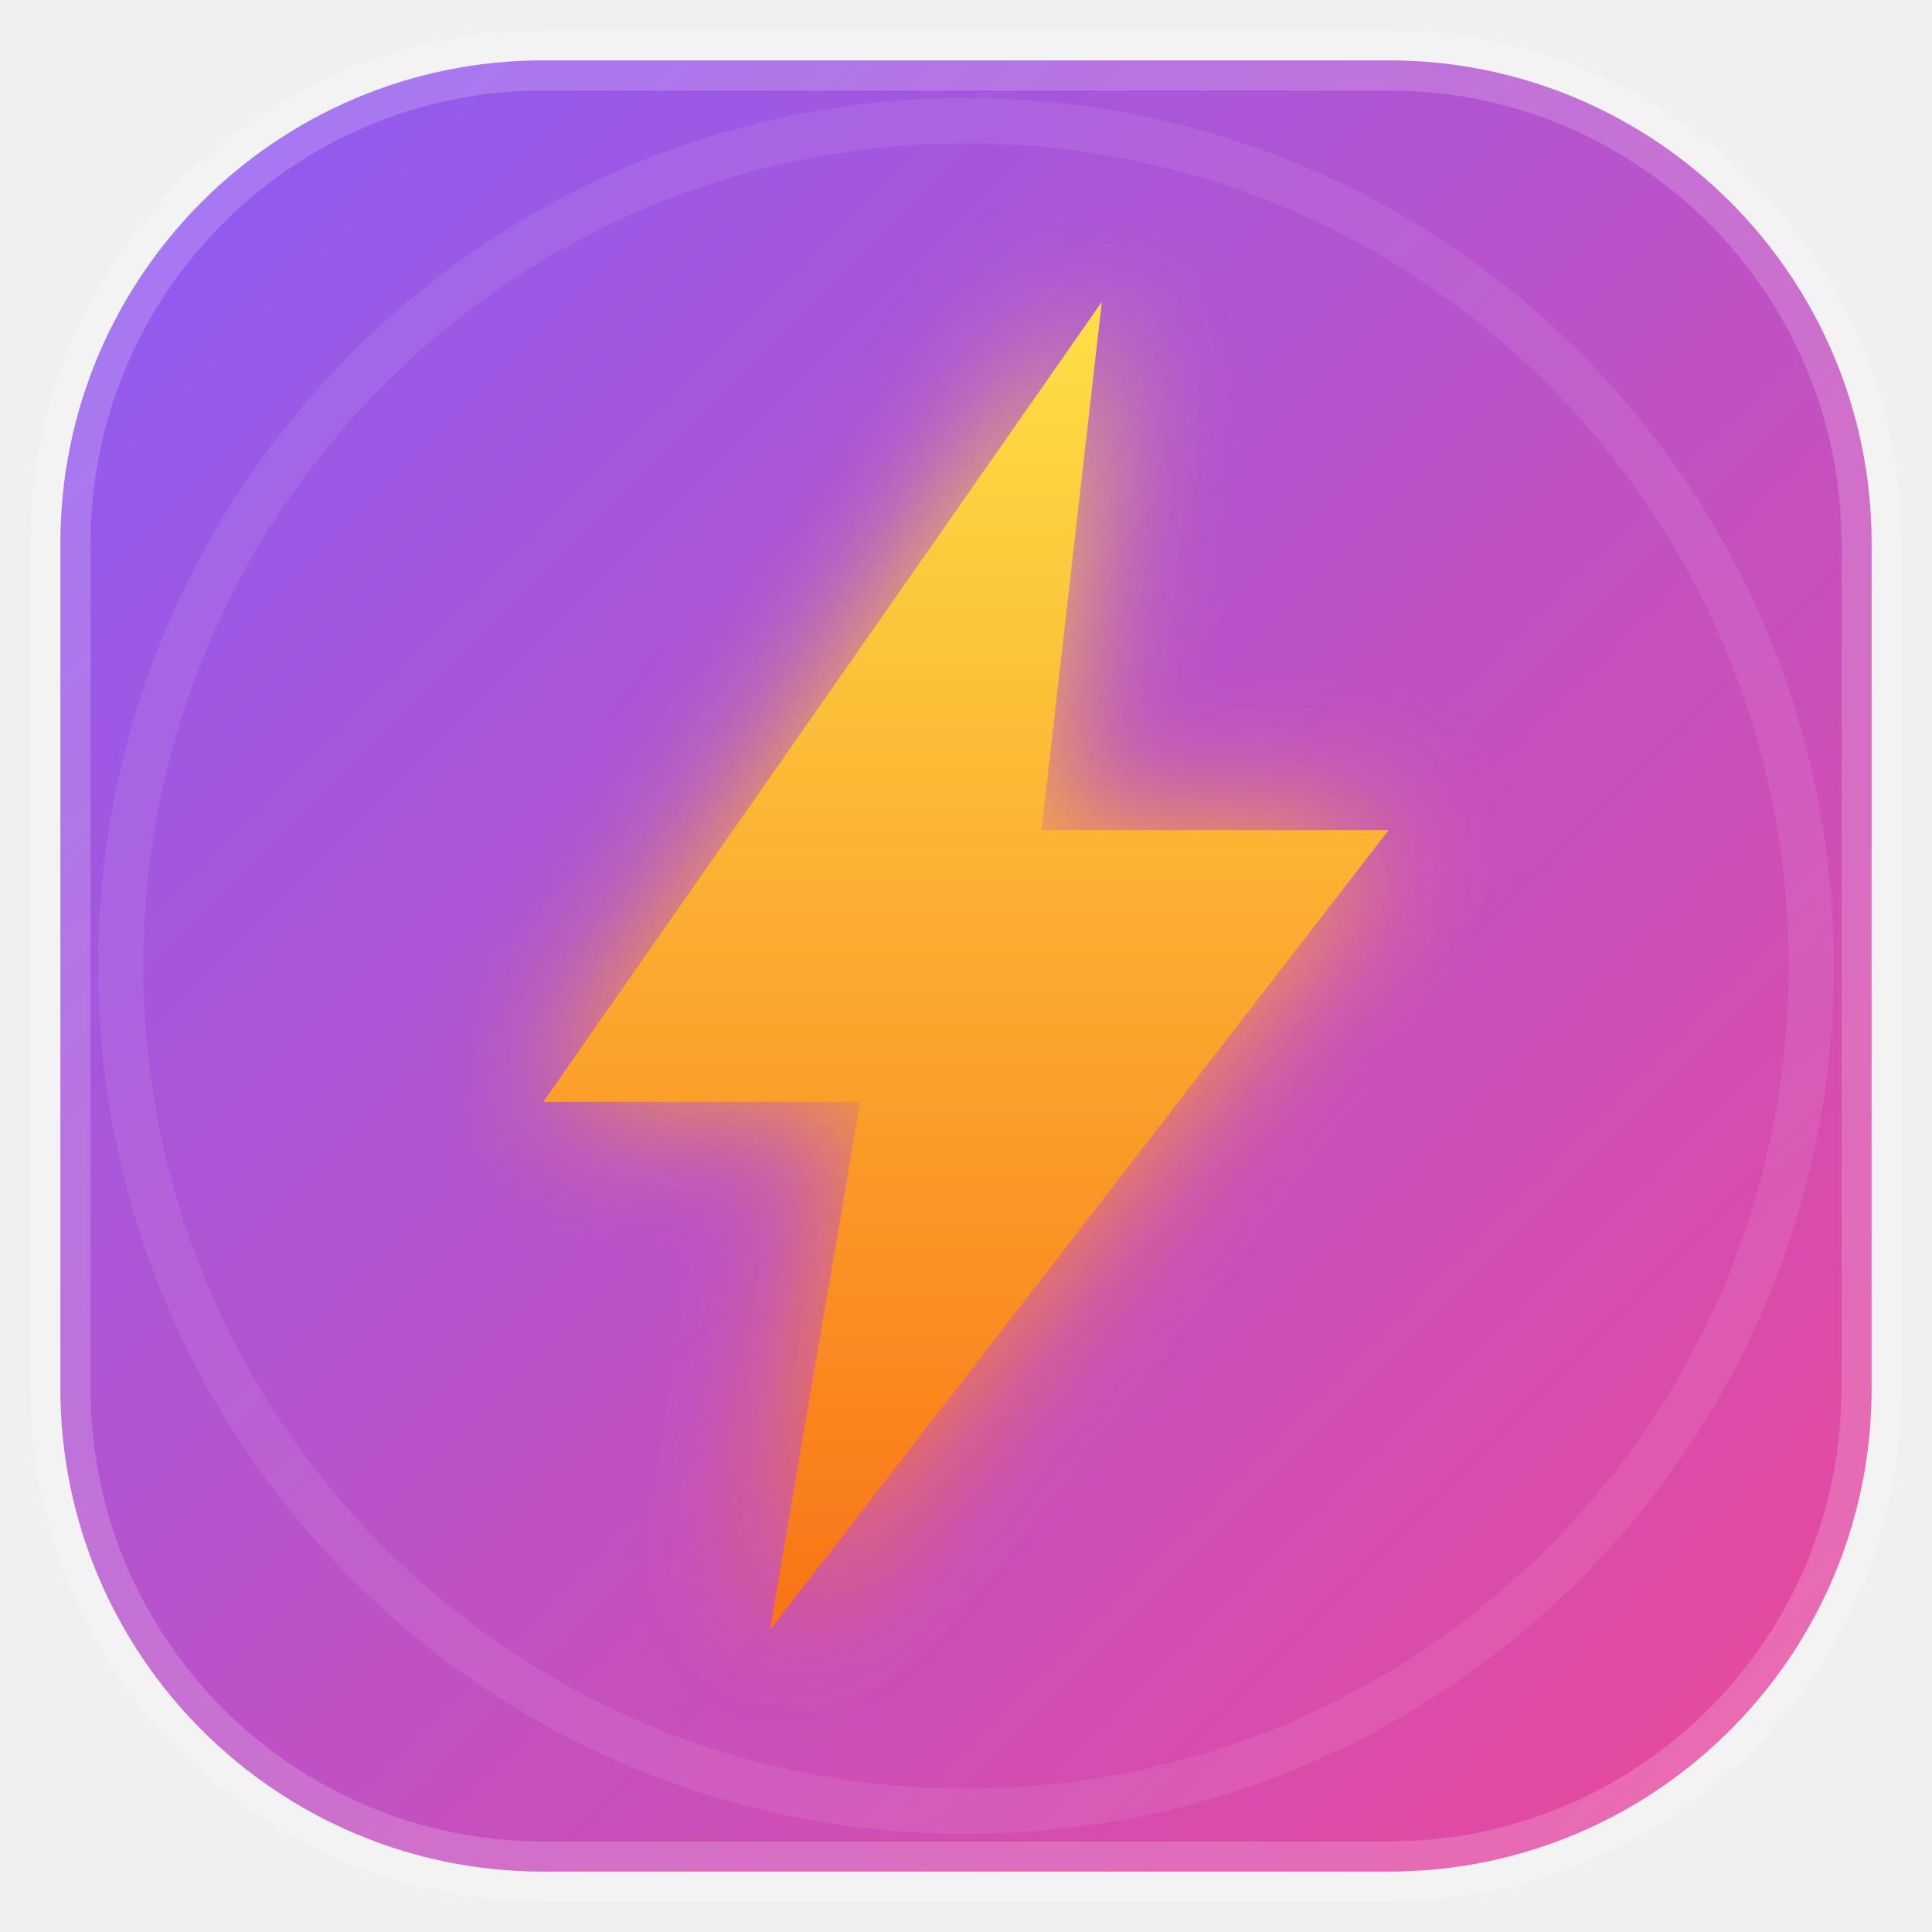
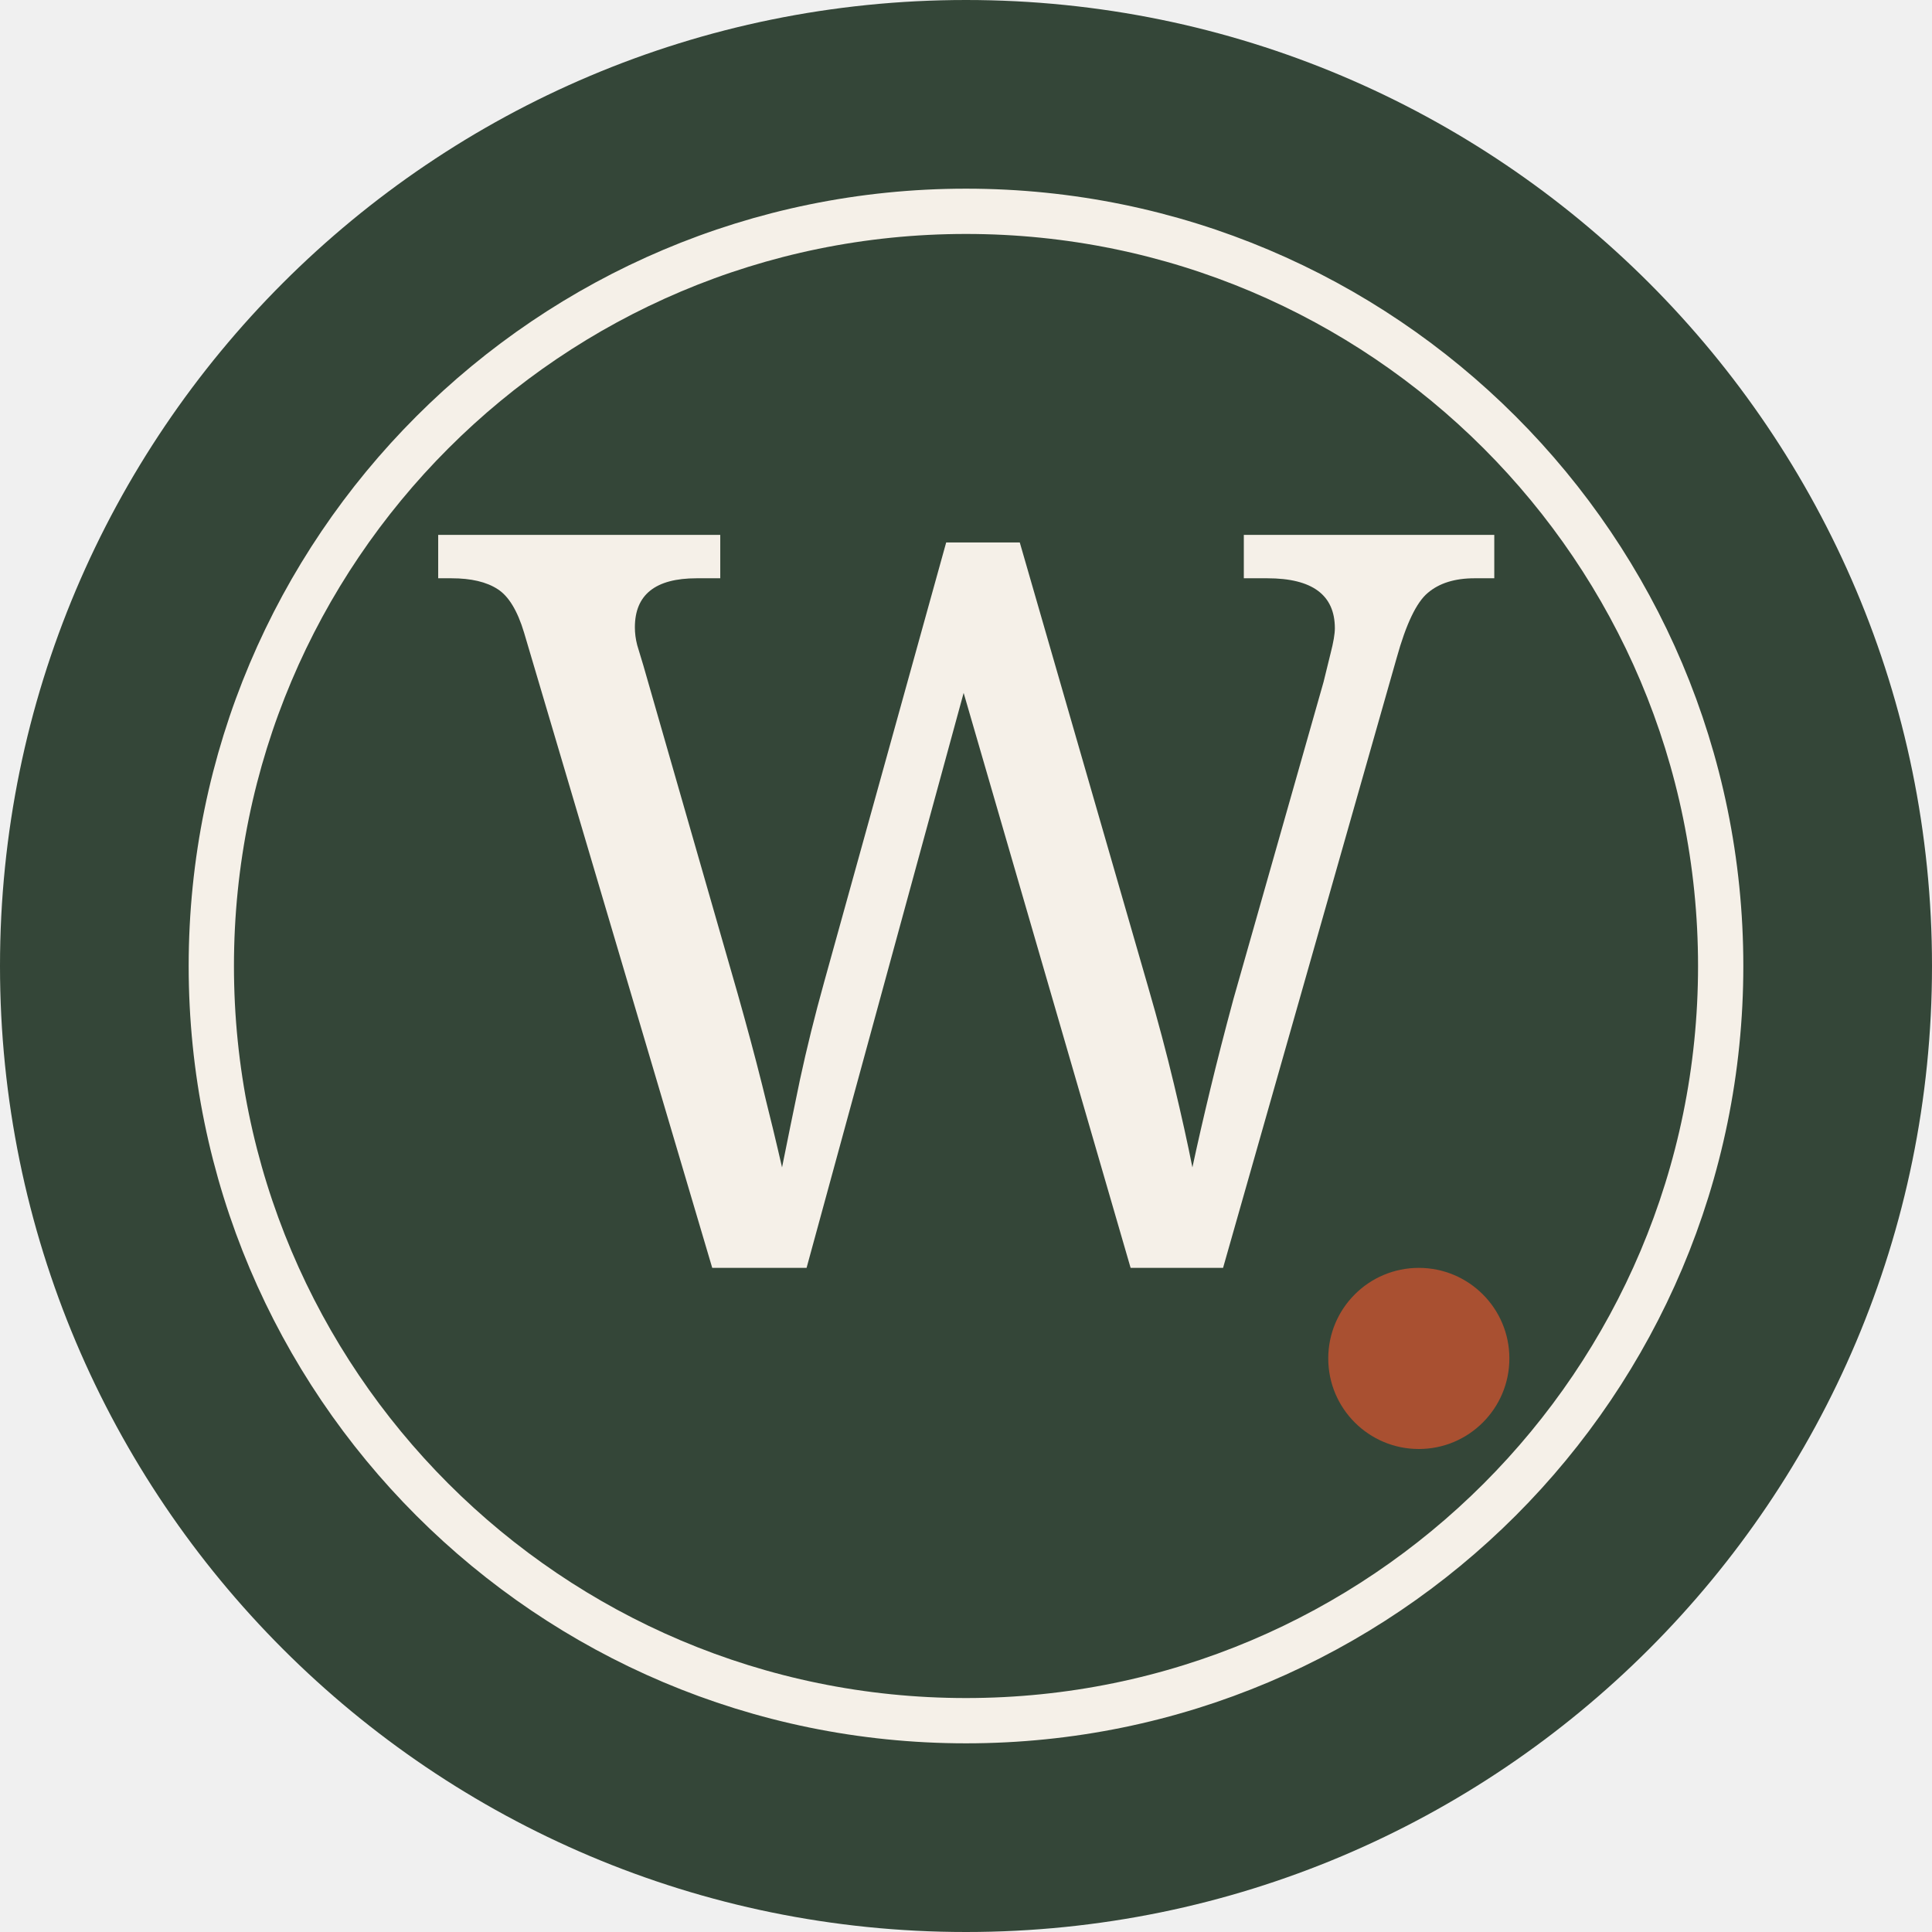
<svg xmlns="http://www.w3.org/2000/svg" viewBox="0 0 64 64">
-   <defs>
-     <linearGradient id="g" x1="0%" y1="0%" x2="100%" y2="100%">
-       <stop offset="0%" stop-color="#8b5cf6" />
-       <stop offset="100%" stop-color="#ec4899" />
-     </linearGradient>
-     <linearGradient id="glow" x1="0%" y1="0%" x2="0%" y2="100%">
-       <stop offset="0%" stop-color="#fde047" />
-       <stop offset="100%" stop-color="#f97316" />
-     </linearGradient>
-     <filter id="s" x="-40%" y="-40%" width="180%" height="180%">
-       <feGaussianBlur stdDeviation="2.2" result="b" />
-       <feMerge>
-         <feMergeNode in="b" />
-         <feMergeNode in="SourceGraphic" />
-       </feMerge>
-     </filter>
-   </defs>
-   <rect x="2" y="2" width="60" height="60" rx="16" fill="url(#g)" />
-   <rect x="2" y="2" width="60" height="60" rx="16" fill="none" stroke="#ffffff" stroke-opacity="0.18" stroke-width="2" />
-   <path filter="url(#s)" fill="url(#glow)" d="M36.5 10 18 36.5h10.5L25.5 54 46 27.5H34.5L36.5 10z" />
-   <circle cx="32" cy="32" r="28" fill="none" stroke="#ffffff" stroke-opacity="0.08" stroke-width="1.5" />
+   <rect width="64" height="64" rx="32" fill="#344638" />
+   <circle cx="32" cy="32" r="25" fill="none" stroke="#f5f0e8" stroke-width="1.5" />
+   <text x="32" y="42" text-anchor="middle" font-family="Georgia,serif" font-size="34" fill="#f5f0e8">W</text>
+   <circle cx="47" cy="45" r="3" fill="#a95031" />
</svg>
